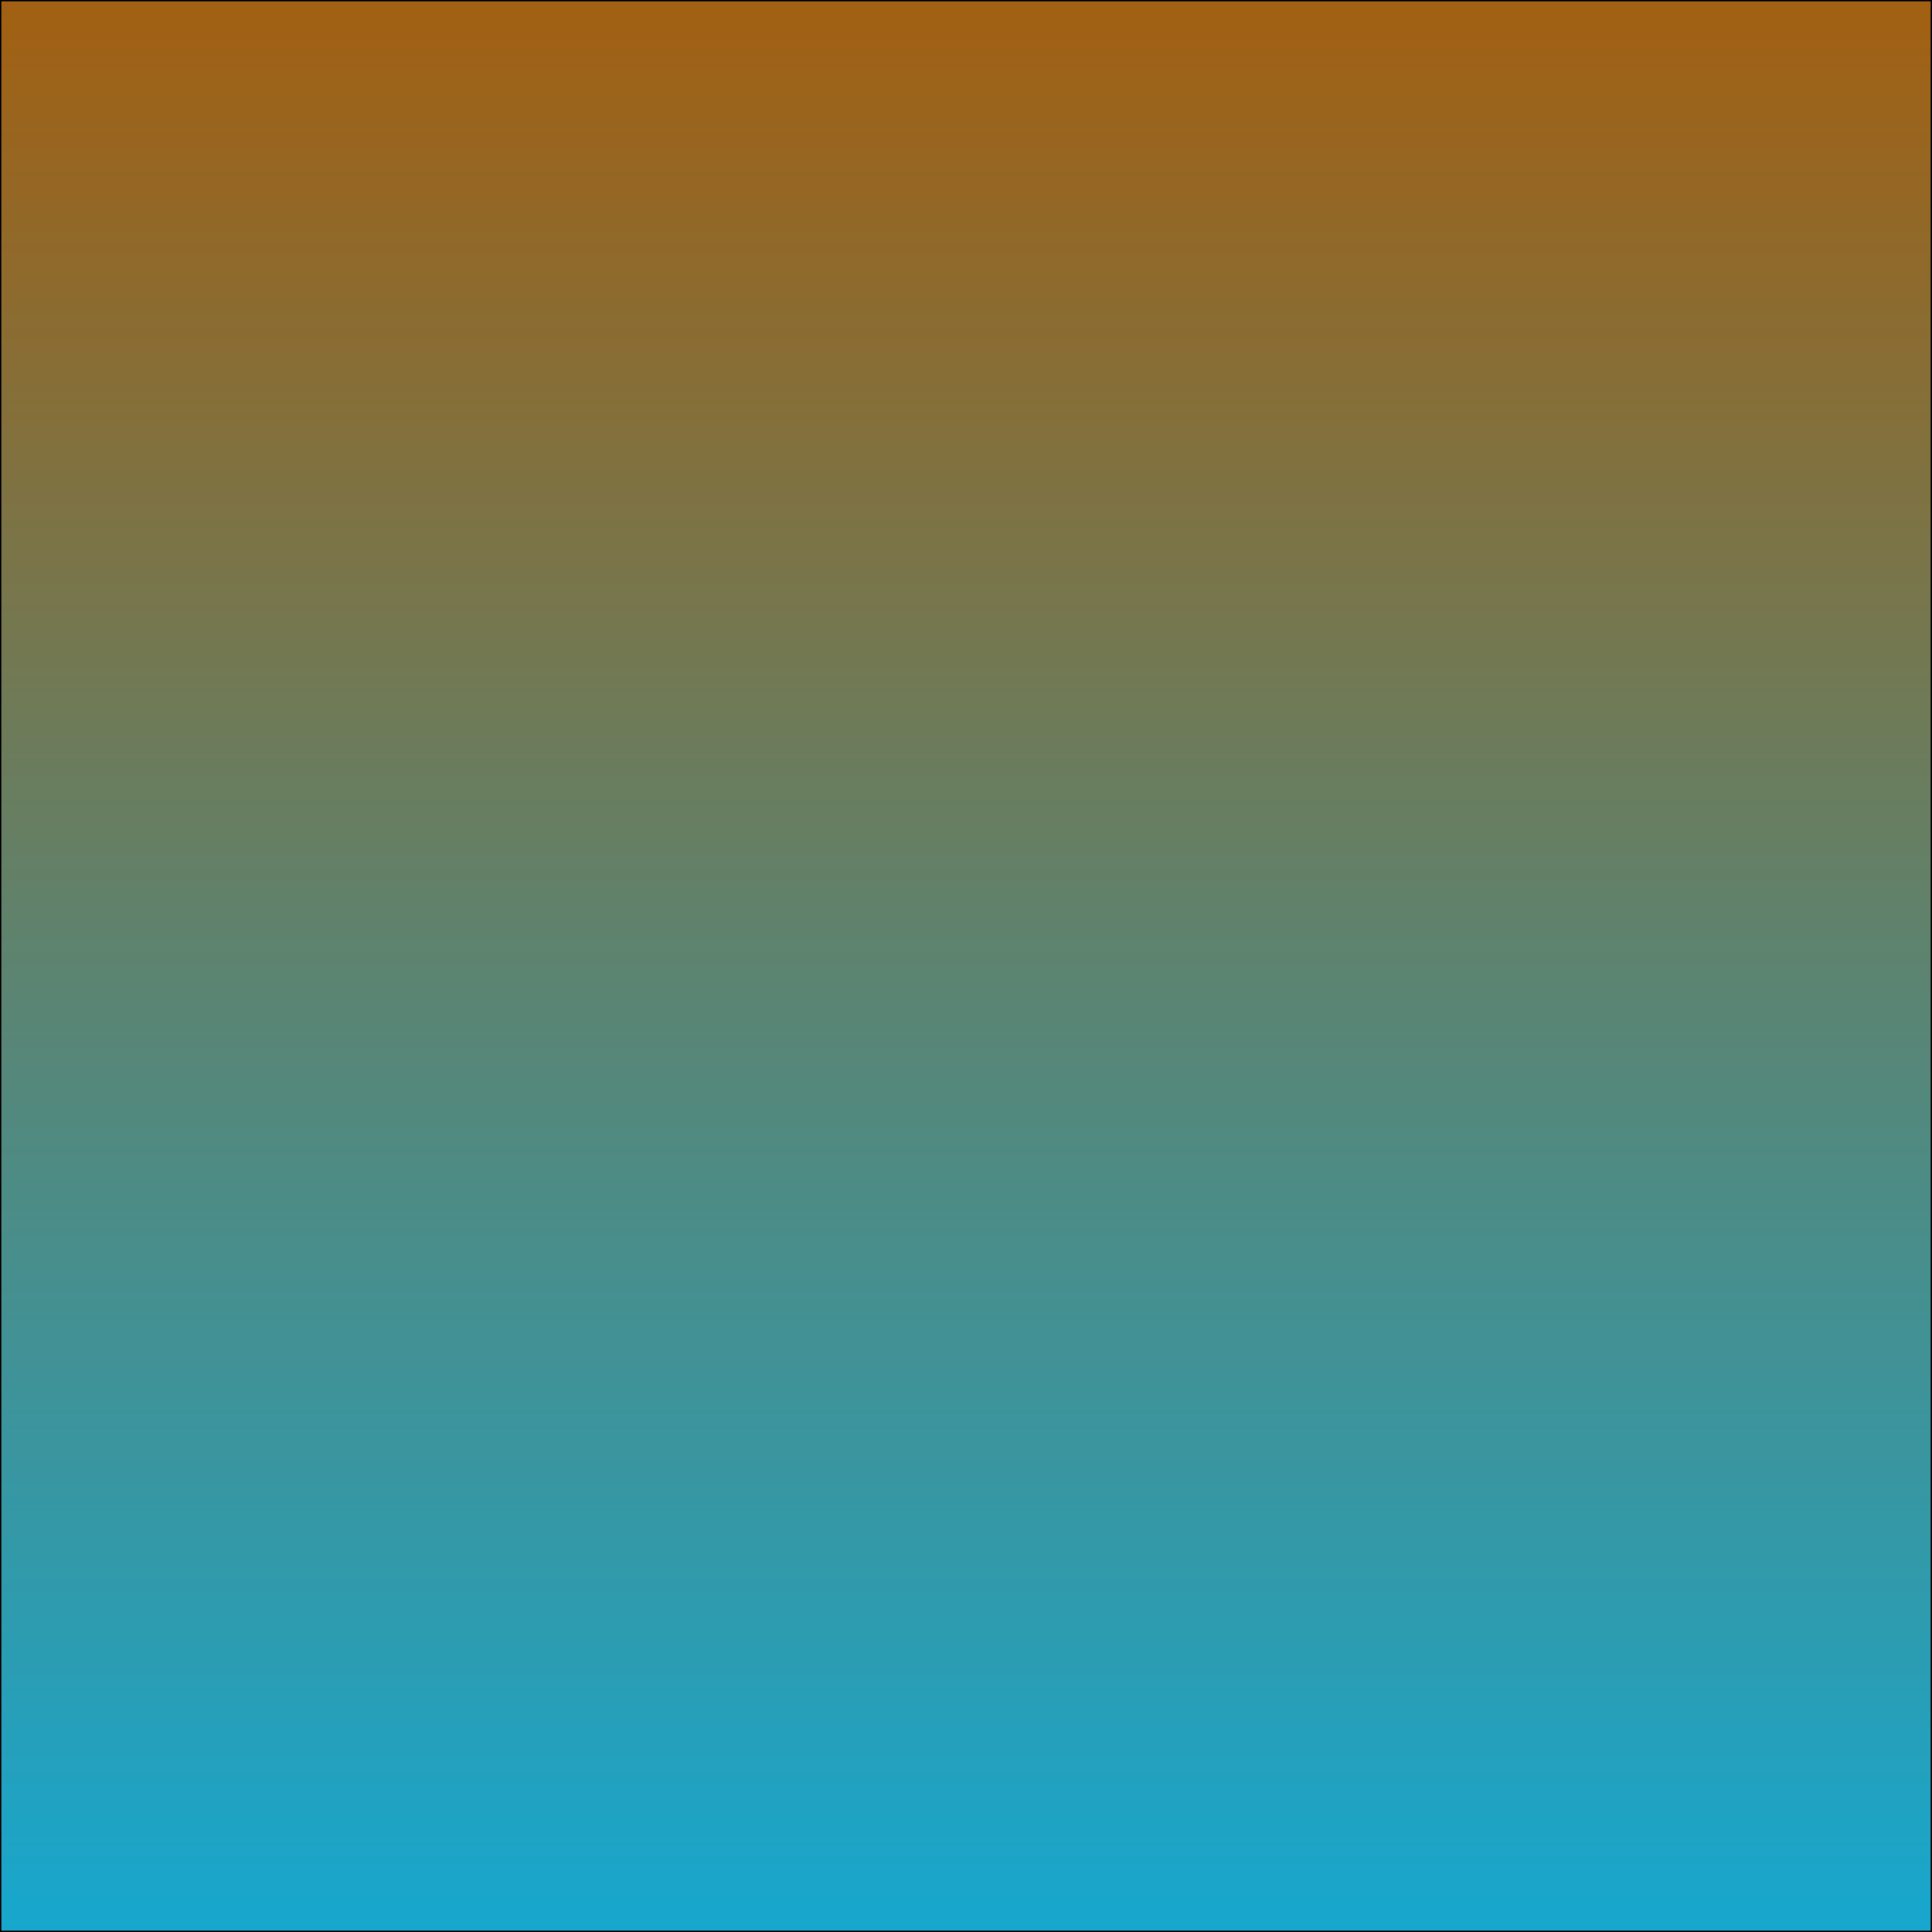
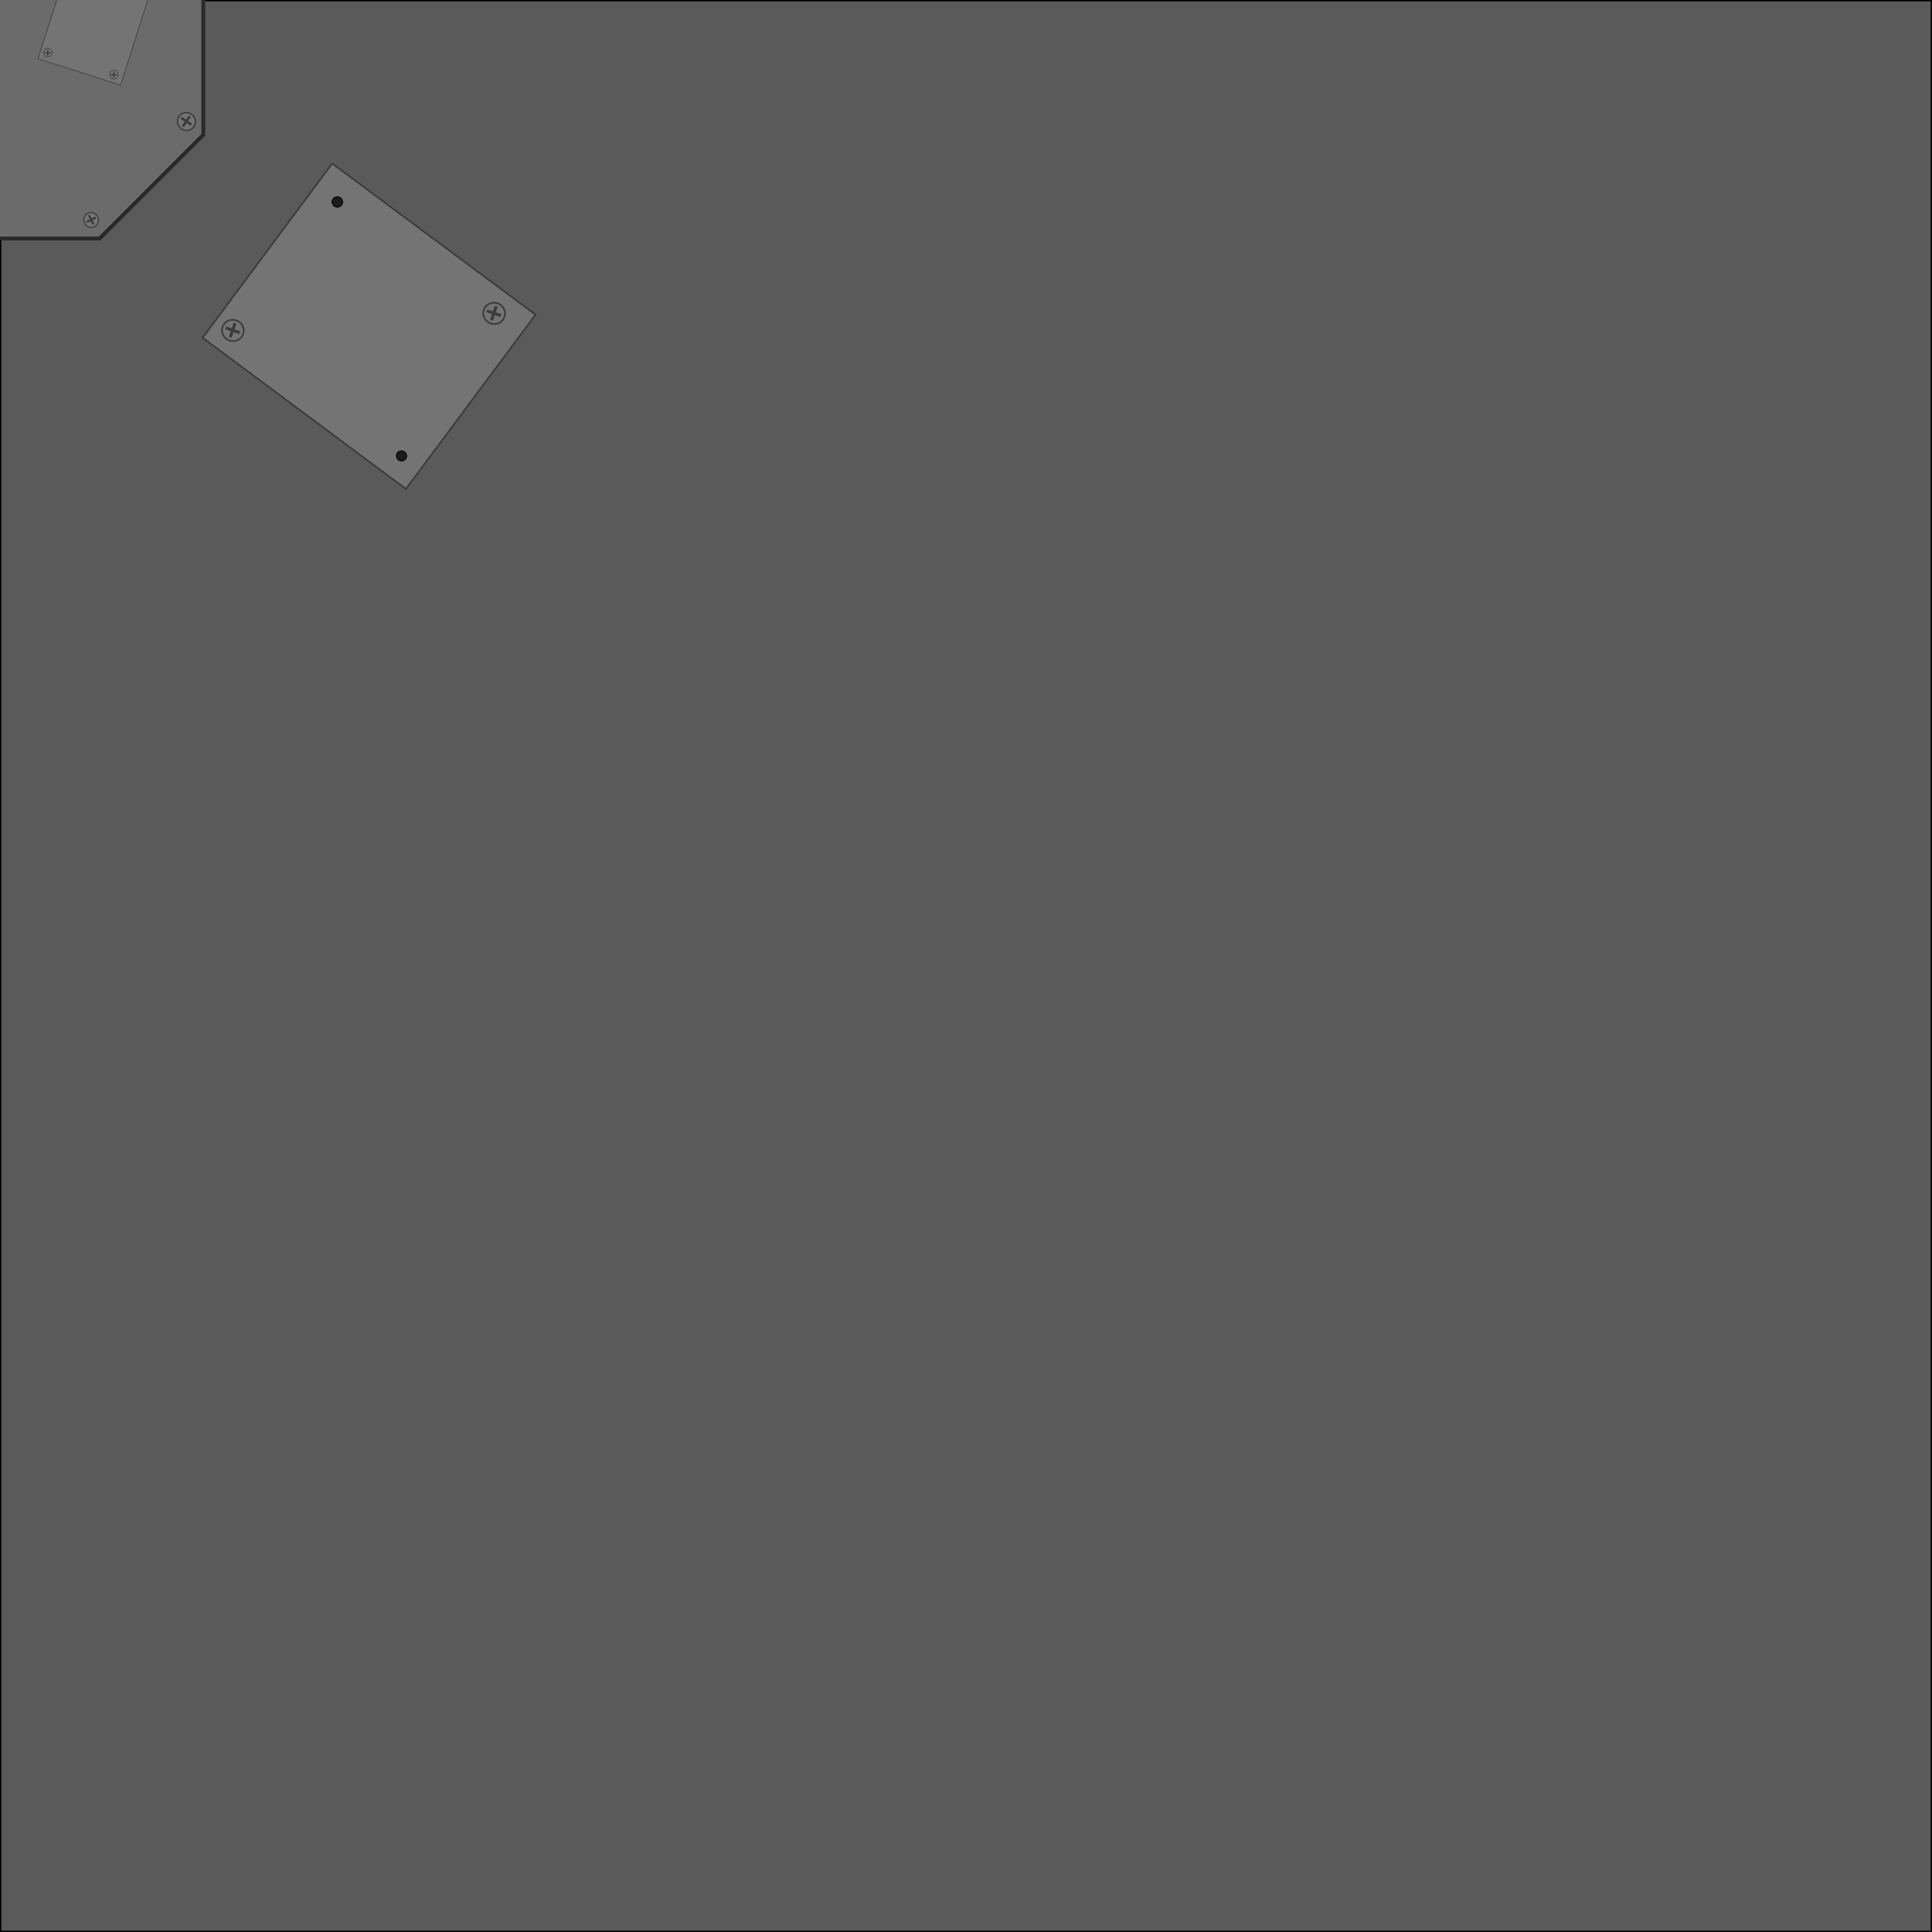
- <svg xmlns="http://www.w3.org/2000/svg" xmlns:xlink="http://www.w3.org/1999/xlink" width="529.167mm" height="529.167mm" viewBox="0 0 529.167 529.167" version="1.1" id="svg822">
-   <defs id="defs816">
-     <linearGradient id="linearGradient1376">
-       <stop style="stop-color:#a26012;stop-opacity:1;" offset="0" id="stop1372" />
-       <stop style="stop-color:#17a7ce;stop-opacity:1" offset="1" id="stop1374" />
-     </linearGradient>
-     <linearGradient xlink:href="#linearGradient1376" id="linearGradient1378" x1="52.722" y1="-152.702" x2="323.564" y2="-152.702" gradientUnits="userSpaceOnUse" gradientTransform="matrix(1.953944,0,0,1.554471,-53.32974,-9.71904)" />
-   </defs>
+ <svg xmlns="http://www.w3.org/2000/svg" width="529.167mm" height="529.167mm" viewBox="0 0 529.167 529.167" version="1.1" id="svg822">
+   <defs id="defs816" />
  <g id="layer1" transform="translate(17.49292,-49.70748)">
-     <rect style="opacity:1;fill:url(#linearGradient1378);fill-opacity:1;fill-rule:nonzero;stroke:#000000;stroke-width:0.369;stroke-linecap:butt;stroke-linejoin:miter;stroke-miterlimit:4;stroke-dasharray:none;stroke-dashoffset:0;stroke-opacity:1" id="rect1370" width="528.798" height="528.798" x="49.892" y="-511.489" transform="rotate(90)" />
+     <rect style="opacity:1;fill:#5a5a5a;fill-opacity:1;fill-rule:nonzero;stroke:#000000;stroke-width:0.369;stroke-linecap:butt;stroke-linejoin:miter;stroke-miterlimit:4;stroke-dasharray:none;stroke-dashoffset:0;stroke-opacity:1" id="rect1370" width="528.798" height="528.798" x="49.892" y="-511.489" transform="rotate(90)" />
+     <path style="fill:#6b6b6b;fill-opacity:1;fill-rule:evenodd;stroke:#292929;stroke-width:1.057;stroke-linecap:butt;stroke-linejoin:miter;stroke-miterlimit:4;stroke-dasharray:none;stroke-opacity:1" d="M -32.192,24.385 V 115.031 H 9.791 L 38.184,86.637 v -62.252 z" id="path923" />
+     <g id="g873" transform="matrix(0.399377,0,0,0.399377,-22.5374,9.418755)">
+       <rect transform="rotate(17.71214)" y="53.329" x="79.806" height="69.391" width="59.478" id="rect817" style="opacity:1;fill:#747474;fill-opacity:1;fill-rule:nonzero;stroke:#3b3b3b;stroke-width:0.449;stroke-linecap:butt;stroke-linejoin:miter;stroke-miterlimit:4;stroke-dasharray:none;stroke-dashoffset:0;stroke-opacity:1" />
+       <g transform="matrix(0.7713656,0,0,0.7713656,-5.148339,-16.50295)" id="g829">
+         <ellipse style="opacity:1;fill:#747474;fill-opacity:1;fill-rule:nonzero;stroke:#3b3b3b;stroke-width:0.582;stroke-linecap:butt;stroke-linejoin:miter;stroke-miterlimit:4;stroke-dasharray:none;stroke-dashoffset:0;stroke-opacity:1" id="path819" cx="88.529" cy="132.768" rx="3.78" ry="3.874" />
+         <rect style="opacity:1;fill:#747474;fill-opacity:1;fill-rule:nonzero;stroke:#3b3b3b;stroke-width:0.582;stroke-linecap:butt;stroke-linejoin:miter;stroke-miterlimit:4;stroke-dasharray:none;stroke-dashoffset:0;stroke-opacity:1" id="rect821" width="0.472" height="4.725" x="88.246" y="130.5" />
+         <rect y="-90.845" x="132.626" height="4.725" width="0.472" id="rect823" style="opacity:1;fill:#747474;fill-opacity:1;fill-rule:nonzero;stroke:#3b3b3b;stroke-width:0.582;stroke-linecap:butt;stroke-linejoin:miter;stroke-miterlimit:4;stroke-dasharray:none;stroke-dashoffset:0;stroke-opacity:1" transform="rotate(90)" />
+       </g>
+       <g transform="matrix(0.7713656,0,0,0.7713656,-22.87832,34.62535)" id="g837">
+         <ellipse ry="3.874" rx="3.78" cy="132.768" cx="88.529" id="ellipse831" style="opacity:1;fill:#747474;fill-opacity:1;fill-rule:nonzero;stroke:#3b3b3b;stroke-width:0.582;stroke-linecap:butt;stroke-linejoin:miter;stroke-miterlimit:4;stroke-dasharray:none;stroke-dashoffset:0;stroke-opacity:1" />
+         <rect y="130.5" x="88.246" height="4.725" width="0.472" id="rect833" style="opacity:1;fill:#747474;fill-opacity:1;fill-rule:nonzero;stroke:#3b3b3b;stroke-width:0.582;stroke-linecap:butt;stroke-linejoin:miter;stroke-miterlimit:4;stroke-dasharray:none;stroke-dashoffset:0;stroke-opacity:1" />
+         <rect transform="rotate(90)" style="opacity:1;fill:#747474;fill-opacity:1;fill-rule:nonzero;stroke:#3b3b3b;stroke-width:0.582;stroke-linecap:butt;stroke-linejoin:miter;stroke-miterlimit:4;stroke-dasharray:none;stroke-dashoffset:0;stroke-opacity:1" id="rect835" width="0.472" height="4.725" x="132.626" y="-90.845" />
+       </g>
+       <g id="g845" transform="matrix(0.7713656,0,0,0.7713656,22.47744,49.67522)">
+         <ellipse style="opacity:1;fill:#747474;fill-opacity:1;fill-rule:nonzero;stroke:#3b3b3b;stroke-width:0.582;stroke-linecap:butt;stroke-linejoin:miter;stroke-miterlimit:4;stroke-dasharray:none;stroke-dashoffset:0;stroke-opacity:1" id="ellipse839" cx="88.529" cy="132.768" rx="3.78" ry="3.874" />
+         <rect style="opacity:1;fill:#747474;fill-opacity:1;fill-rule:nonzero;stroke:#3b3b3b;stroke-width:0.582;stroke-linecap:butt;stroke-linejoin:miter;stroke-miterlimit:4;stroke-dasharray:none;stroke-dashoffset:0;stroke-opacity:1" id="rect841" width="0.472" height="4.725" x="88.246" y="130.5" />
+         <rect y="-90.845" x="132.626" height="4.725" width="0.472" id="rect843" style="opacity:1;fill:#747474;fill-opacity:1;fill-rule:nonzero;stroke:#3b3b3b;stroke-width:0.582;stroke-linecap:butt;stroke-linejoin:miter;stroke-miterlimit:4;stroke-dasharray:none;stroke-dashoffset:0;stroke-opacity:1" transform="rotate(90)" />
+       </g>
+       <path id="ellipse847" d="m 108.29,95.825 a 1.388,1.423 0 0 0 -1.388,1.423 1.388,1.423 0 0 0 1.388,1.423 1.388,1.423 0 0 0 1.388,-1.423 1.388,1.423 0 0 0 -1.388,-1.423 z" style="opacity:1;fill:#1b1b1b;fill-opacity:1;fill-rule:nonzero;stroke:#000000;stroke-width:0.214;stroke-linecap:butt;stroke-linejoin:miter;stroke-miterlimit:4;stroke-dasharray:none;stroke-dashoffset:0;stroke-opacity:1" />
+     </g>
+     <rect transform="rotate(126.6378)" y="-184.753" x="31.959" height="69.391" width="59.478" id="rect875" style="opacity:1;fill:#747474;fill-opacity:1;fill-rule:nonzero;stroke:#3b3b3b;stroke-width:0.449;stroke-linecap:butt;stroke-linejoin:miter;stroke-miterlimit:4;stroke-dasharray:none;stroke-dashoffset:0;stroke-opacity:1" />
+     <g transform="matrix(-0.2501858,0.7296656,-0.7296656,-0.2501858,236.8756,104.1655)" id="g883">
+       <ellipse style="opacity:1;fill:#747474;fill-opacity:1;fill-rule:nonzero;stroke:#3b3b3b;stroke-width:0.582;stroke-linecap:butt;stroke-linejoin:miter;stroke-miterlimit:4;stroke-dasharray:none;stroke-dashoffset:0;stroke-opacity:1" id="ellipse877" cx="88.529" cy="132.768" rx="3.78" ry="3.874" />
+       <rect style="opacity:1;fill:#747474;fill-opacity:1;fill-rule:nonzero;stroke:#3b3b3b;stroke-width:0.582;stroke-linecap:butt;stroke-linejoin:miter;stroke-miterlimit:4;stroke-dasharray:none;stroke-dashoffset:0;stroke-opacity:1" id="rect879" width="0.472" height="4.725" x="88.246" y="130.5" />
+       <rect y="-90.845" x="132.626" height="4.725" width="0.472" id="rect881" style="opacity:1;fill:#747474;fill-opacity:1;fill-rule:nonzero;stroke:#3b3b3b;stroke-width:0.582;stroke-linecap:butt;stroke-linejoin:miter;stroke-miterlimit:4;stroke-dasharray:none;stroke-dashoffset:0;stroke-opacity:1" transform="rotate(90)" />
+     </g>
+     <g id="g899" transform="matrix(-0.2501858,0.7296656,-0.7296656,-0.2501858,165.3149,108.8335)">
+       <ellipse style="opacity:1;fill:#747474;fill-opacity:1;fill-rule:nonzero;stroke:#3b3b3b;stroke-width:0.582;stroke-linecap:butt;stroke-linejoin:miter;stroke-miterlimit:4;stroke-dasharray:none;stroke-dashoffset:0;stroke-opacity:1" id="ellipse893" cx="88.529" cy="132.768" rx="3.78" ry="3.874" />
+       <rect style="opacity:1;fill:#747474;fill-opacity:1;fill-rule:nonzero;stroke:#3b3b3b;stroke-width:0.582;stroke-linecap:butt;stroke-linejoin:miter;stroke-miterlimit:4;stroke-dasharray:none;stroke-dashoffset:0;stroke-opacity:1" id="rect895" width="0.472" height="4.725" x="88.246" y="130.5" />
+       <rect y="-90.845" x="132.626" height="4.725" width="0.472" id="rect897" style="opacity:1;fill:#747474;fill-opacity:1;fill-rule:nonzero;stroke:#3b3b3b;stroke-width:0.582;stroke-linecap:butt;stroke-linejoin:miter;stroke-miterlimit:4;stroke-dasharray:none;stroke-dashoffset:0;stroke-opacity:1" transform="rotate(90)" />
+     </g>
+     <path id="path901" d="m 93.827,175.038 a 1.423,1.388 18.926 0 0 -0.896,-1.775 1.423,1.388 18.926 0 0 -1.797,0.852 1.423,1.388 18.926 0 0 0.896,1.775 1.423,1.388 18.926 0 0 1.797,-0.852 z" style="opacity:1;fill:#1b1b1b;fill-opacity:1;fill-rule:nonzero;stroke:#000000;stroke-width:0.214;stroke-linecap:butt;stroke-linejoin:miter;stroke-miterlimit:4;stroke-dasharray:none;stroke-dashoffset:0;stroke-opacity:1" />
+     <path style="opacity:1;fill:#1b1b1b;fill-opacity:1;fill-rule:nonzero;stroke:#000000;stroke-width:0.214;stroke-linecap:butt;stroke-linejoin:miter;stroke-miterlimit:4;stroke-dasharray:none;stroke-dashoffset:0;stroke-opacity:1" d="m 76.251,105.491 a 1.423,1.388 18.926 0 0 -0.896,-1.775 1.423,1.388 18.926 0 0 -1.797,0.852 1.423,1.388 18.926 0 0 0.896,1.775 1.423,1.388 18.926 0 0 1.797,-0.852 z" id="path919" />
+     <path id="path921" d="m 76.251,105.491 a 1.423,1.388 18.926 0 0 -0.896,-1.775 1.423,1.388 18.926 0 0 -1.797,0.852 1.423,1.388 18.926 0 0 0.896,1.775 1.423,1.388 18.926 0 0 1.797,-0.852 z" style="opacity:1;fill:#1b1b1b;fill-opacity:1;fill-rule:nonzero;stroke:#000000;stroke-width:0.214;stroke-linecap:butt;stroke-linejoin:miter;stroke-miterlimit:4;stroke-dasharray:none;stroke-dashoffset:0;stroke-opacity:1" />
+     <g transform="matrix(-0.4760588,0.2329543,-0.2329543,-0.4760588,80.53837,152.5471)" id="g931">
+       <ellipse ry="3.874" rx="3.78" cy="132.768" cx="88.529" id="ellipse925" style="opacity:1;fill:#747474;fill-opacity:1;fill-rule:nonzero;stroke:#3b3b3b;stroke-width:0.582;stroke-linecap:butt;stroke-linejoin:miter;stroke-miterlimit:4;stroke-dasharray:none;stroke-dashoffset:0;stroke-opacity:1" />
+       <rect y="130.5" x="88.246" height="4.725" width="0.472" id="rect927" style="opacity:1;fill:#747474;fill-opacity:1;fill-rule:nonzero;stroke:#3b3b3b;stroke-width:0.582;stroke-linecap:butt;stroke-linejoin:miter;stroke-miterlimit:4;stroke-dasharray:none;stroke-dashoffset:0;stroke-opacity:1" />
+       <rect transform="rotate(90)" style="opacity:1;fill:#747474;fill-opacity:1;fill-rule:nonzero;stroke:#3b3b3b;stroke-width:0.582;stroke-linecap:butt;stroke-linejoin:miter;stroke-miterlimit:4;stroke-dasharray:none;stroke-dashoffset:0;stroke-opacity:1" id="rect929" width="0.472" height="4.725" x="132.626" y="-90.845" />
+     </g>
+     <g id="g939" transform="matrix(-0.3577344,0.5318499,-0.5318499,-0.3577344,135.8621,83.40728)">
+       <ellipse style="opacity:1;fill:#747474;fill-opacity:1;fill-rule:nonzero;stroke:#3b3b3b;stroke-width:0.582;stroke-linecap:butt;stroke-linejoin:miter;stroke-miterlimit:4;stroke-dasharray:none;stroke-dashoffset:0;stroke-opacity:1" id="ellipse933" cx="88.529" cy="132.768" rx="3.78" ry="3.874" />
+       <rect style="opacity:1;fill:#747474;fill-opacity:1;fill-rule:nonzero;stroke:#3b3b3b;stroke-width:0.582;stroke-linecap:butt;stroke-linejoin:miter;stroke-miterlimit:4;stroke-dasharray:none;stroke-dashoffset:0;stroke-opacity:1" id="rect935" width="0.472" height="4.725" x="88.246" y="130.5" />
+       <rect y="-90.845" x="132.626" height="4.725" width="0.472" id="rect937" style="opacity:1;fill:#747474;fill-opacity:1;fill-rule:nonzero;stroke:#3b3b3b;stroke-width:0.582;stroke-linecap:butt;stroke-linejoin:miter;stroke-miterlimit:4;stroke-dasharray:none;stroke-dashoffset:0;stroke-opacity:1" transform="rotate(90)" />
+     </g>
  </g>
</svg>
